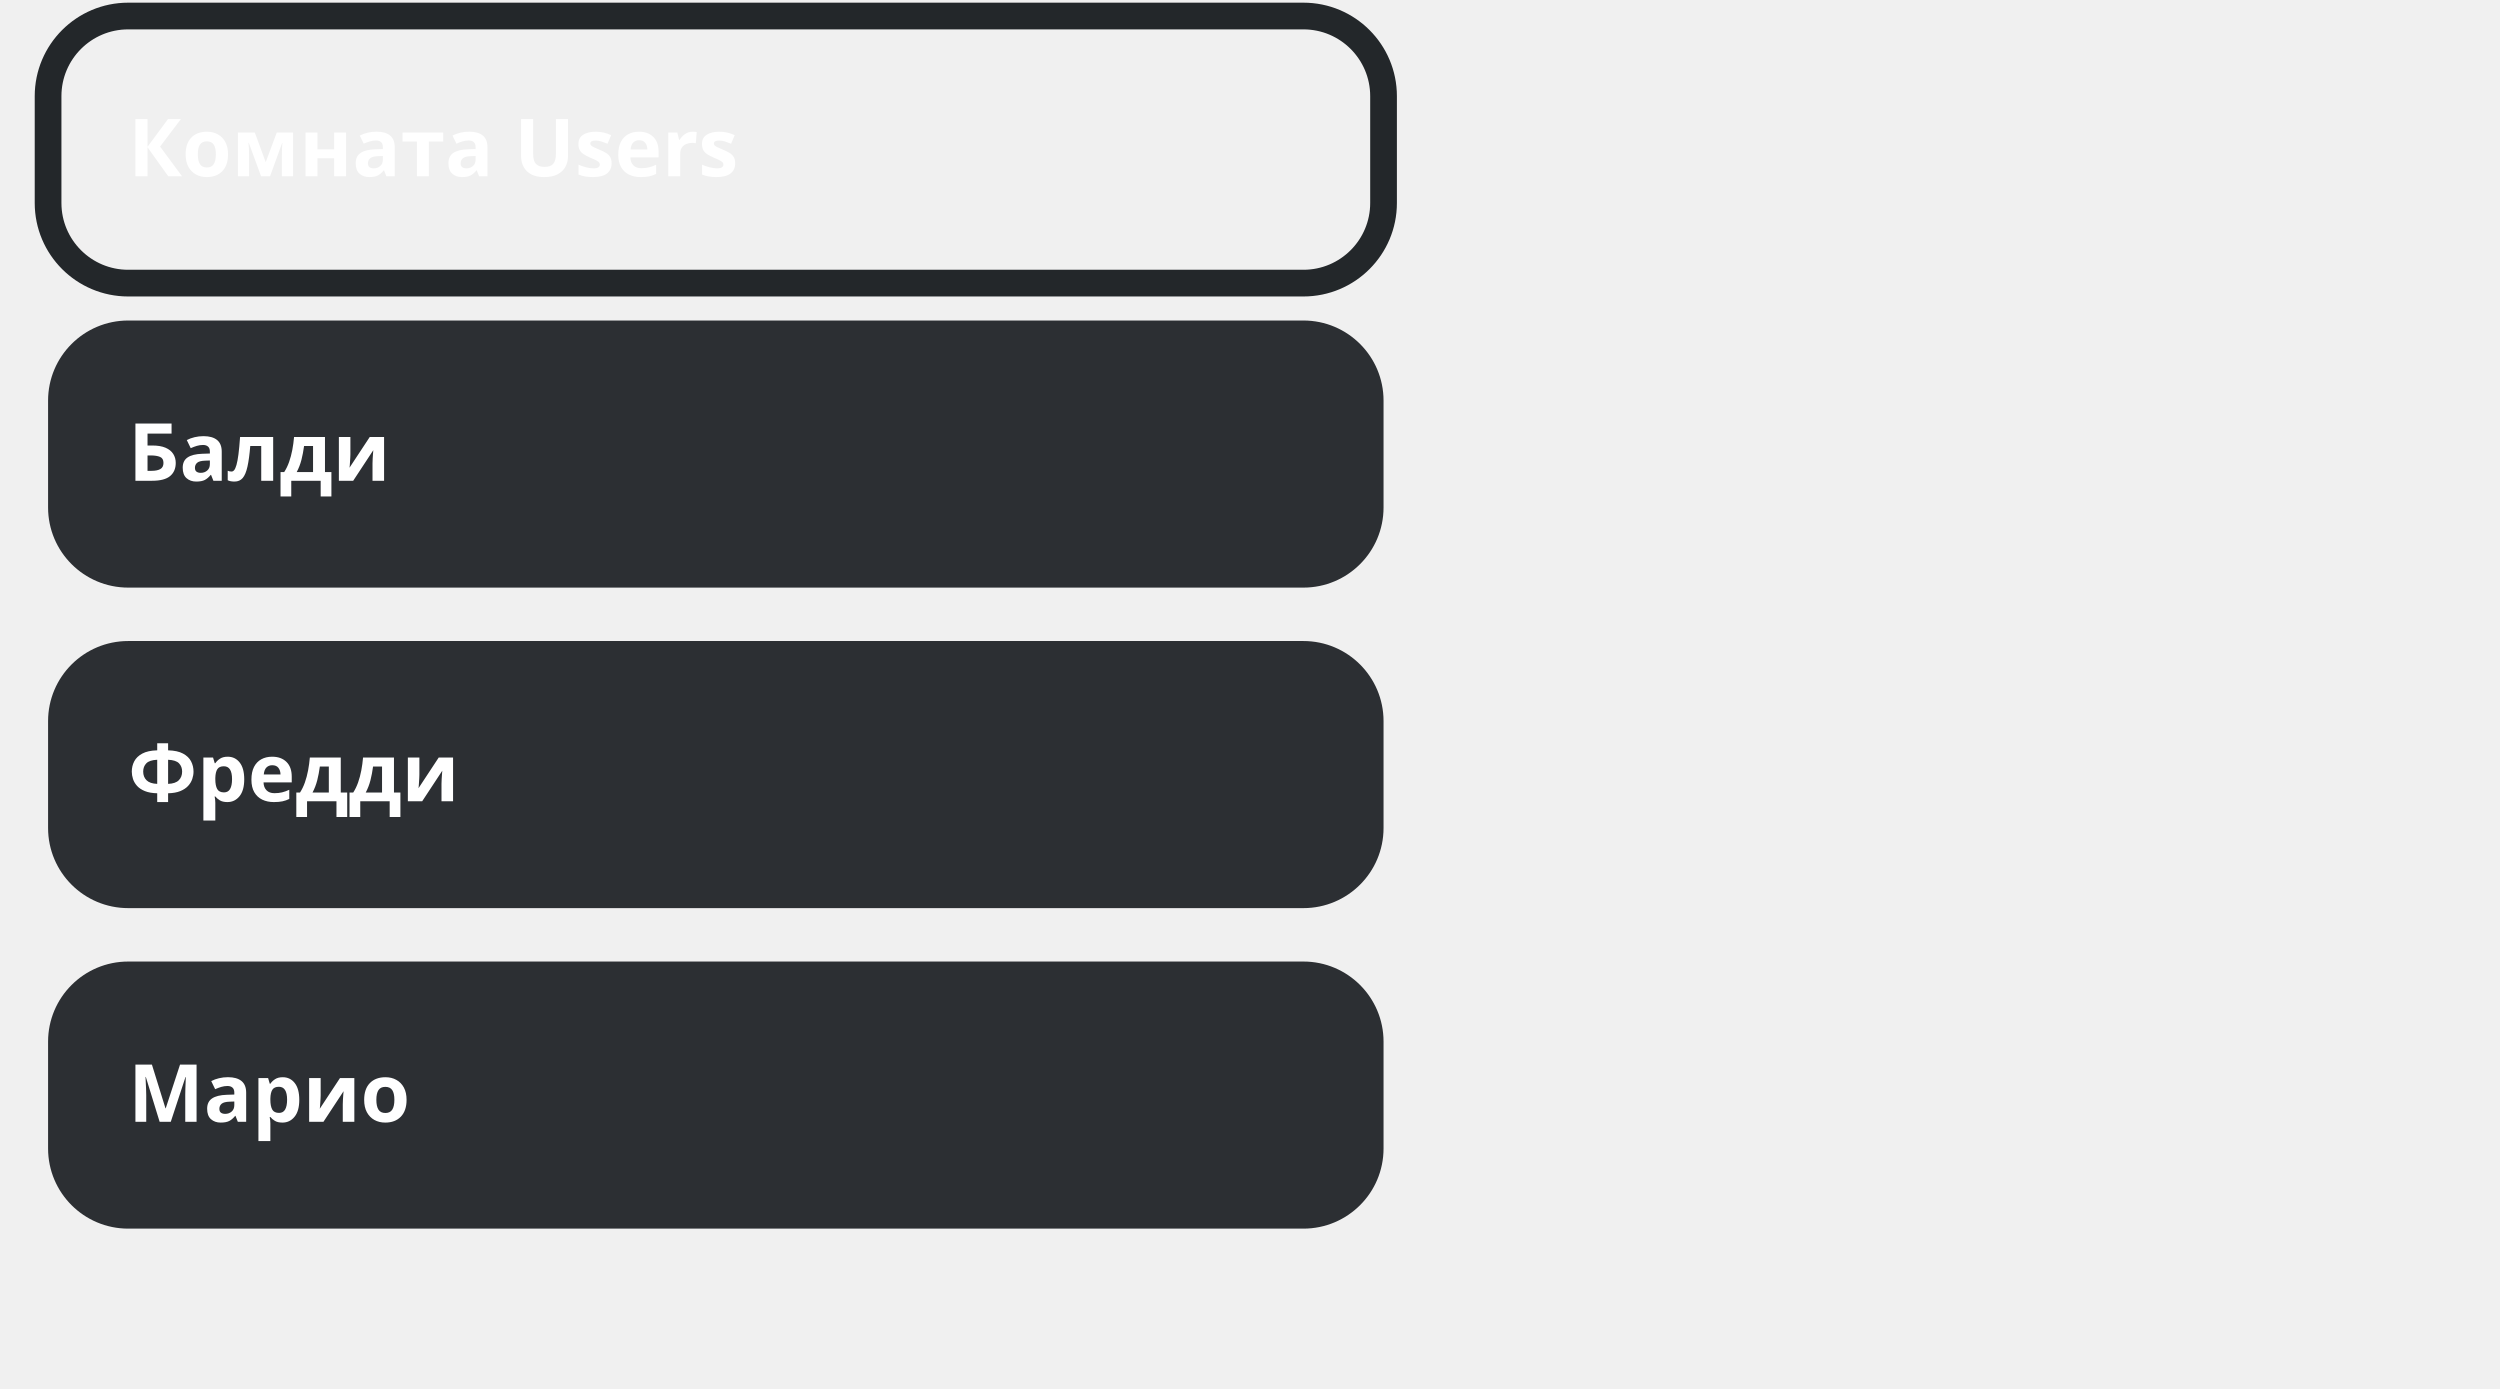
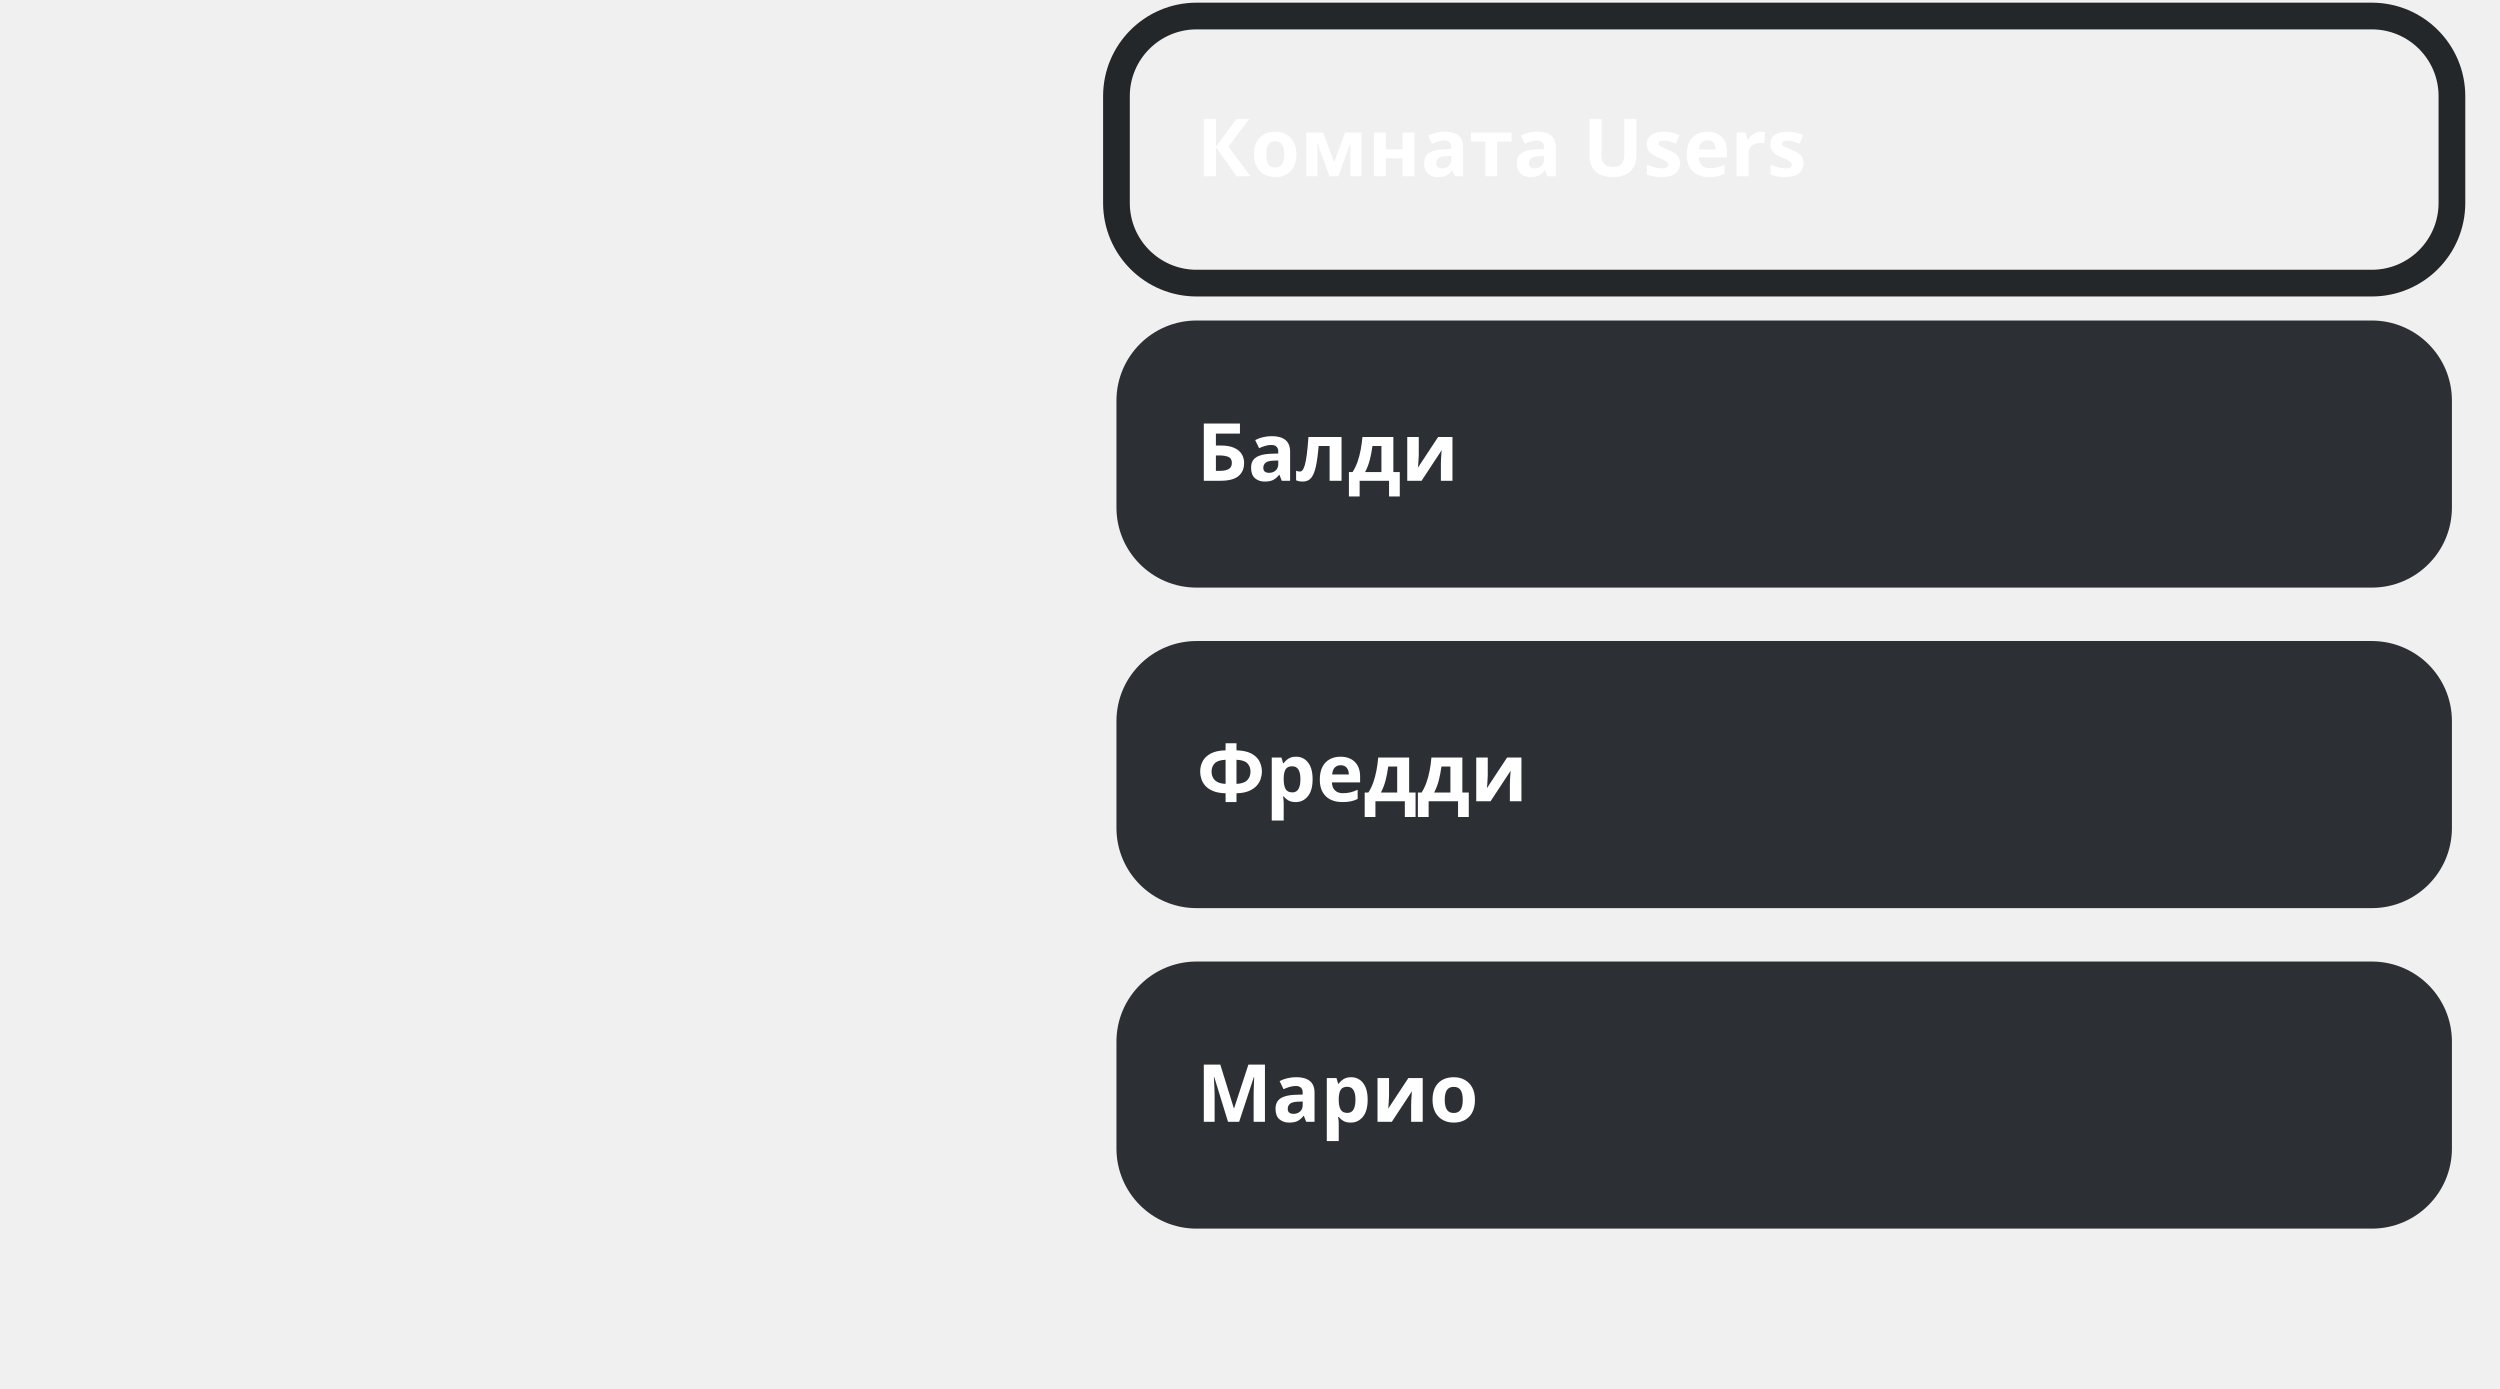
- <svg xmlns="http://www.w3.org/2000/svg" viewBox="400 0 100 520" width="540" height="300">
+ <svg xmlns="http://www.w3.org/2000/svg" viewBox="0 0 100 520" width="540" height="300">
  <style>
        .channel-text {
            font-size: 30px;
            font-family: Verdana, Geneva, Tahoma, sans-serif;
            font-weight: bold;
        }
    </style>
  <rect class="channel-name" rx="30" ry="30" width="500" y="6" height="100" fill="transparent" stroke-width="10" stroke="#23272A" />
  <text class="channel-name channel-text" fill="white" x="30" y="66">
        Комната Users
    </text>
  <rect class="channel-name" rx="30" ry="30" width="500" height="100" y="120" fill="#2C2F33" />
  <text class="channel-name channel-text" fill="white" x="30" y="180">
        Балди
    </text>
  <rect class="channel-name" rx="30" ry="30" width="500" height="100" y="240" fill="#2C2F33" />
  <text class="channel-name channel-text" fill="white" x="30" y="300">
        Фредди
    </text>
  <rect class="channel-name" rx="30" ry="30" width="500" height="100" y="360" fill="#2C2F33" />
  <text class="channel-name channel-text" fill="white" x="30" y="420">
        Марио
    </text>
</svg>
